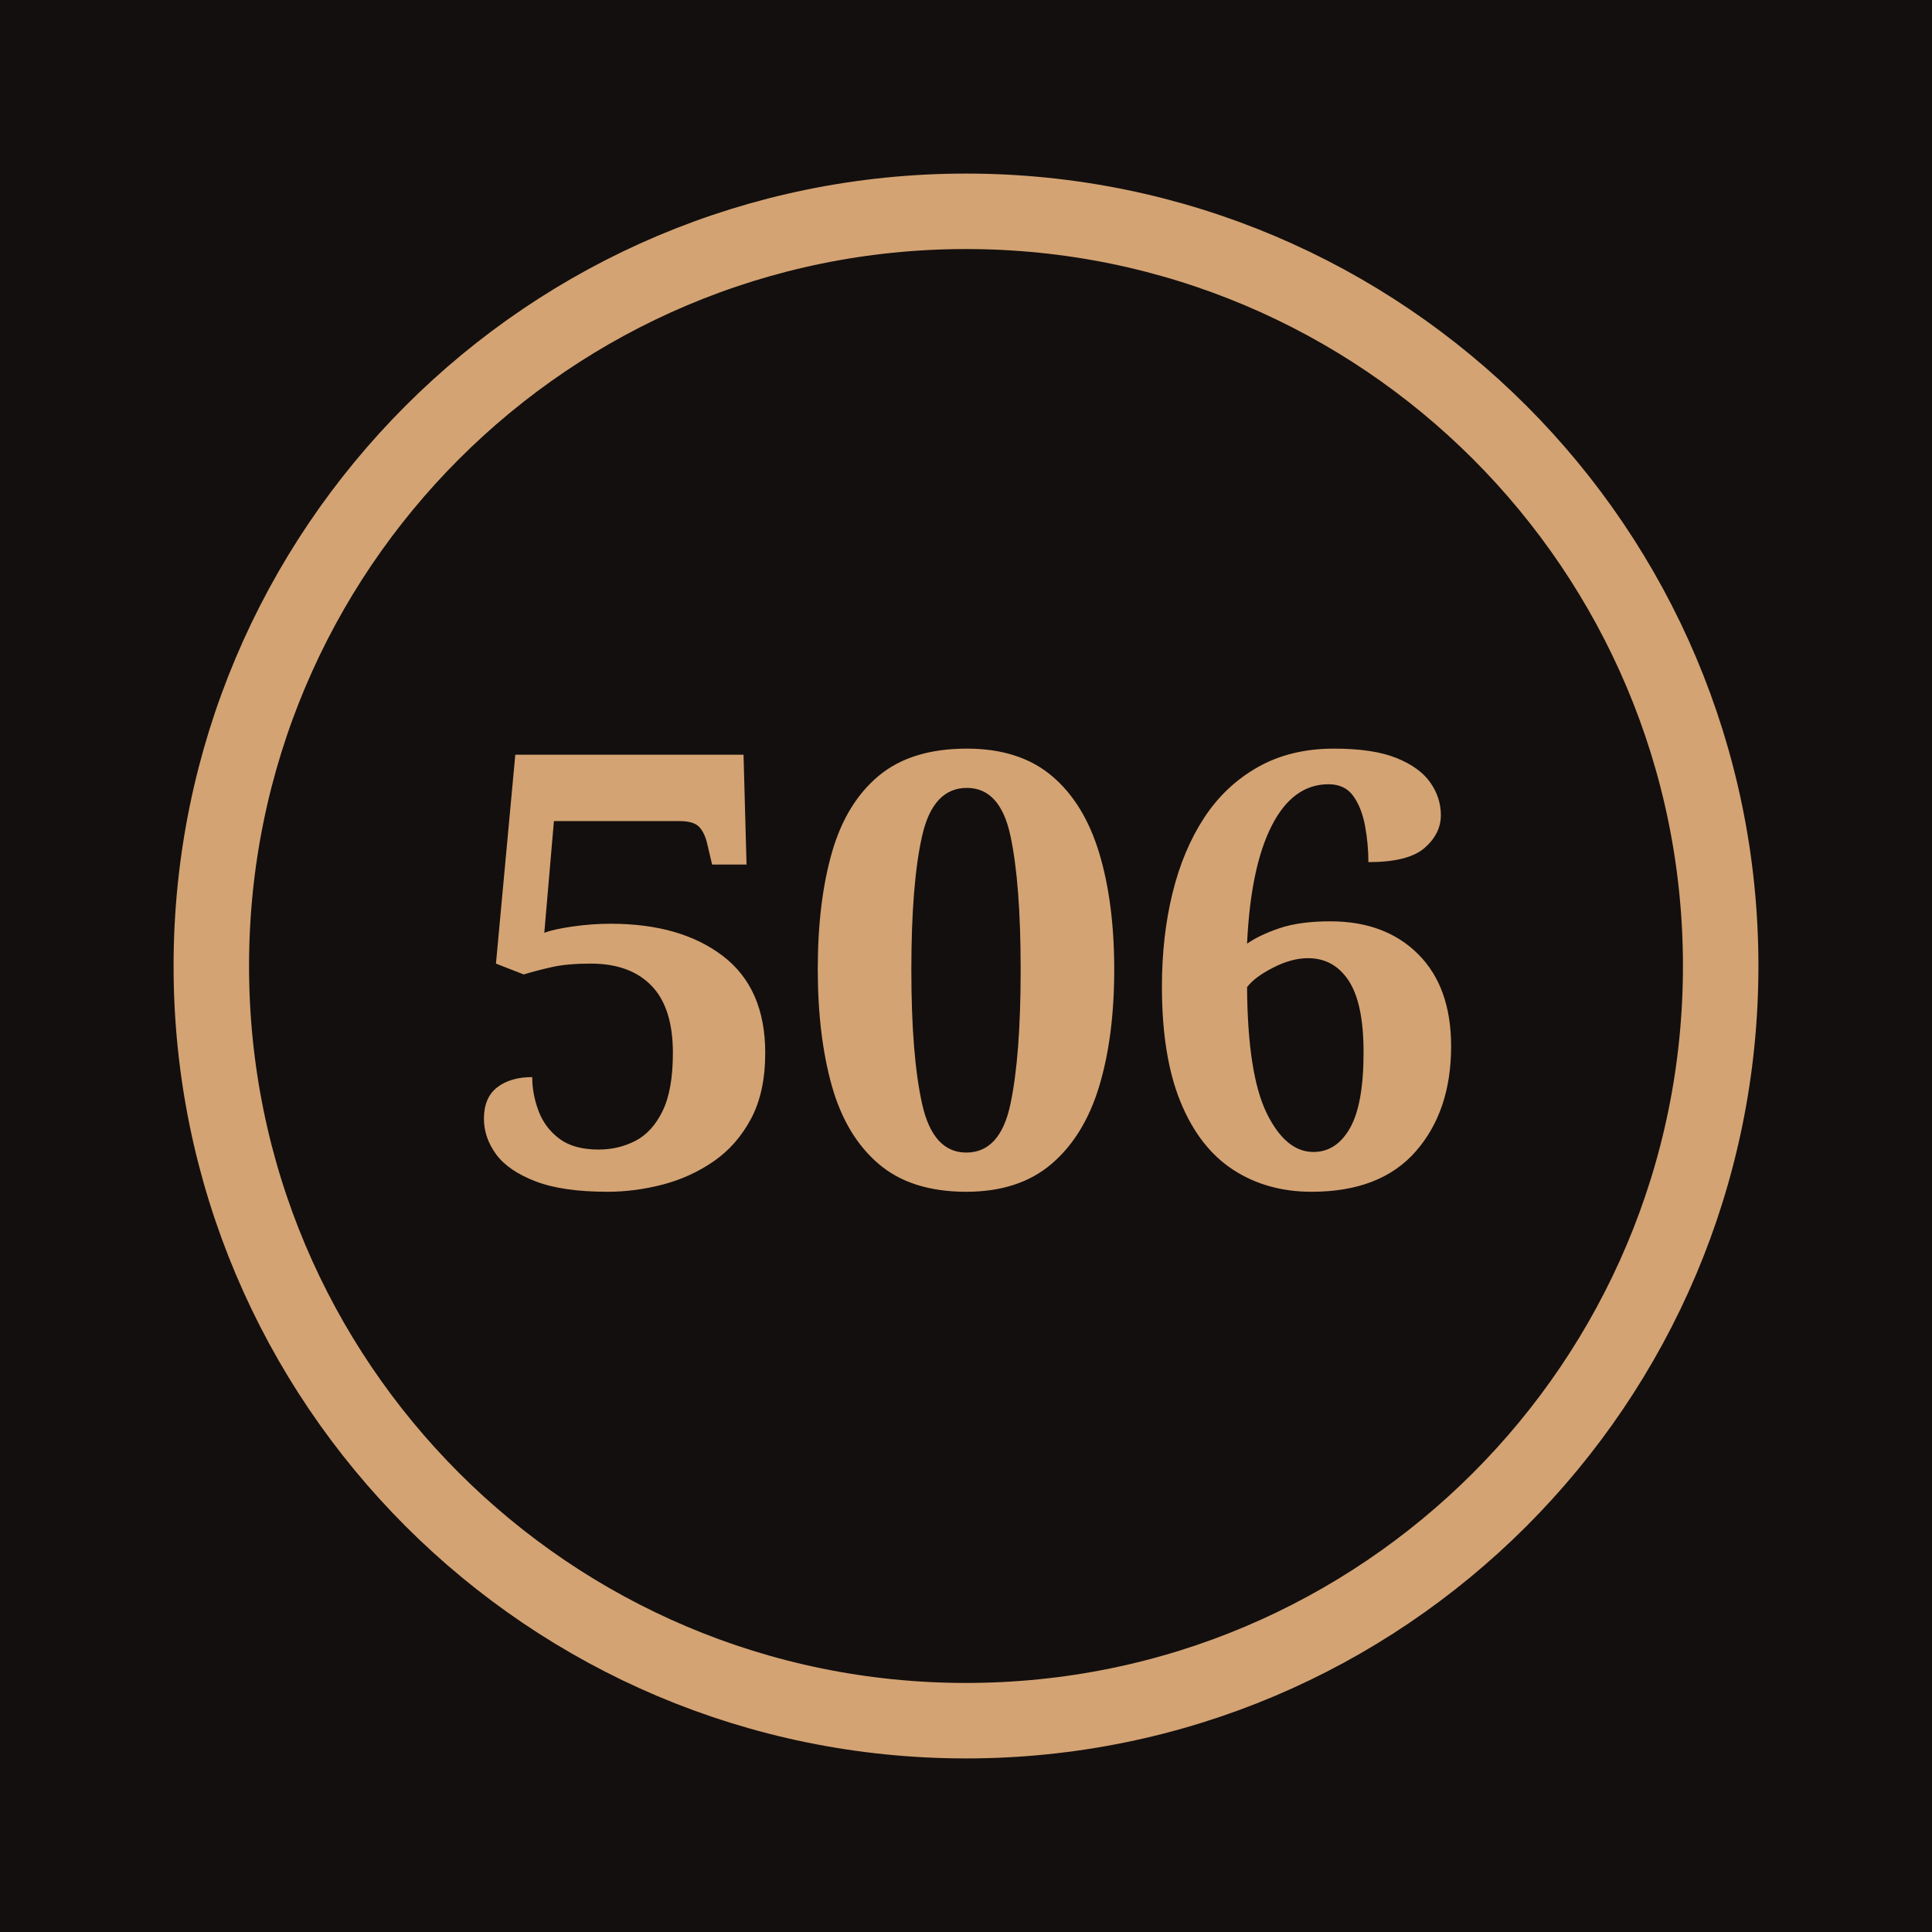
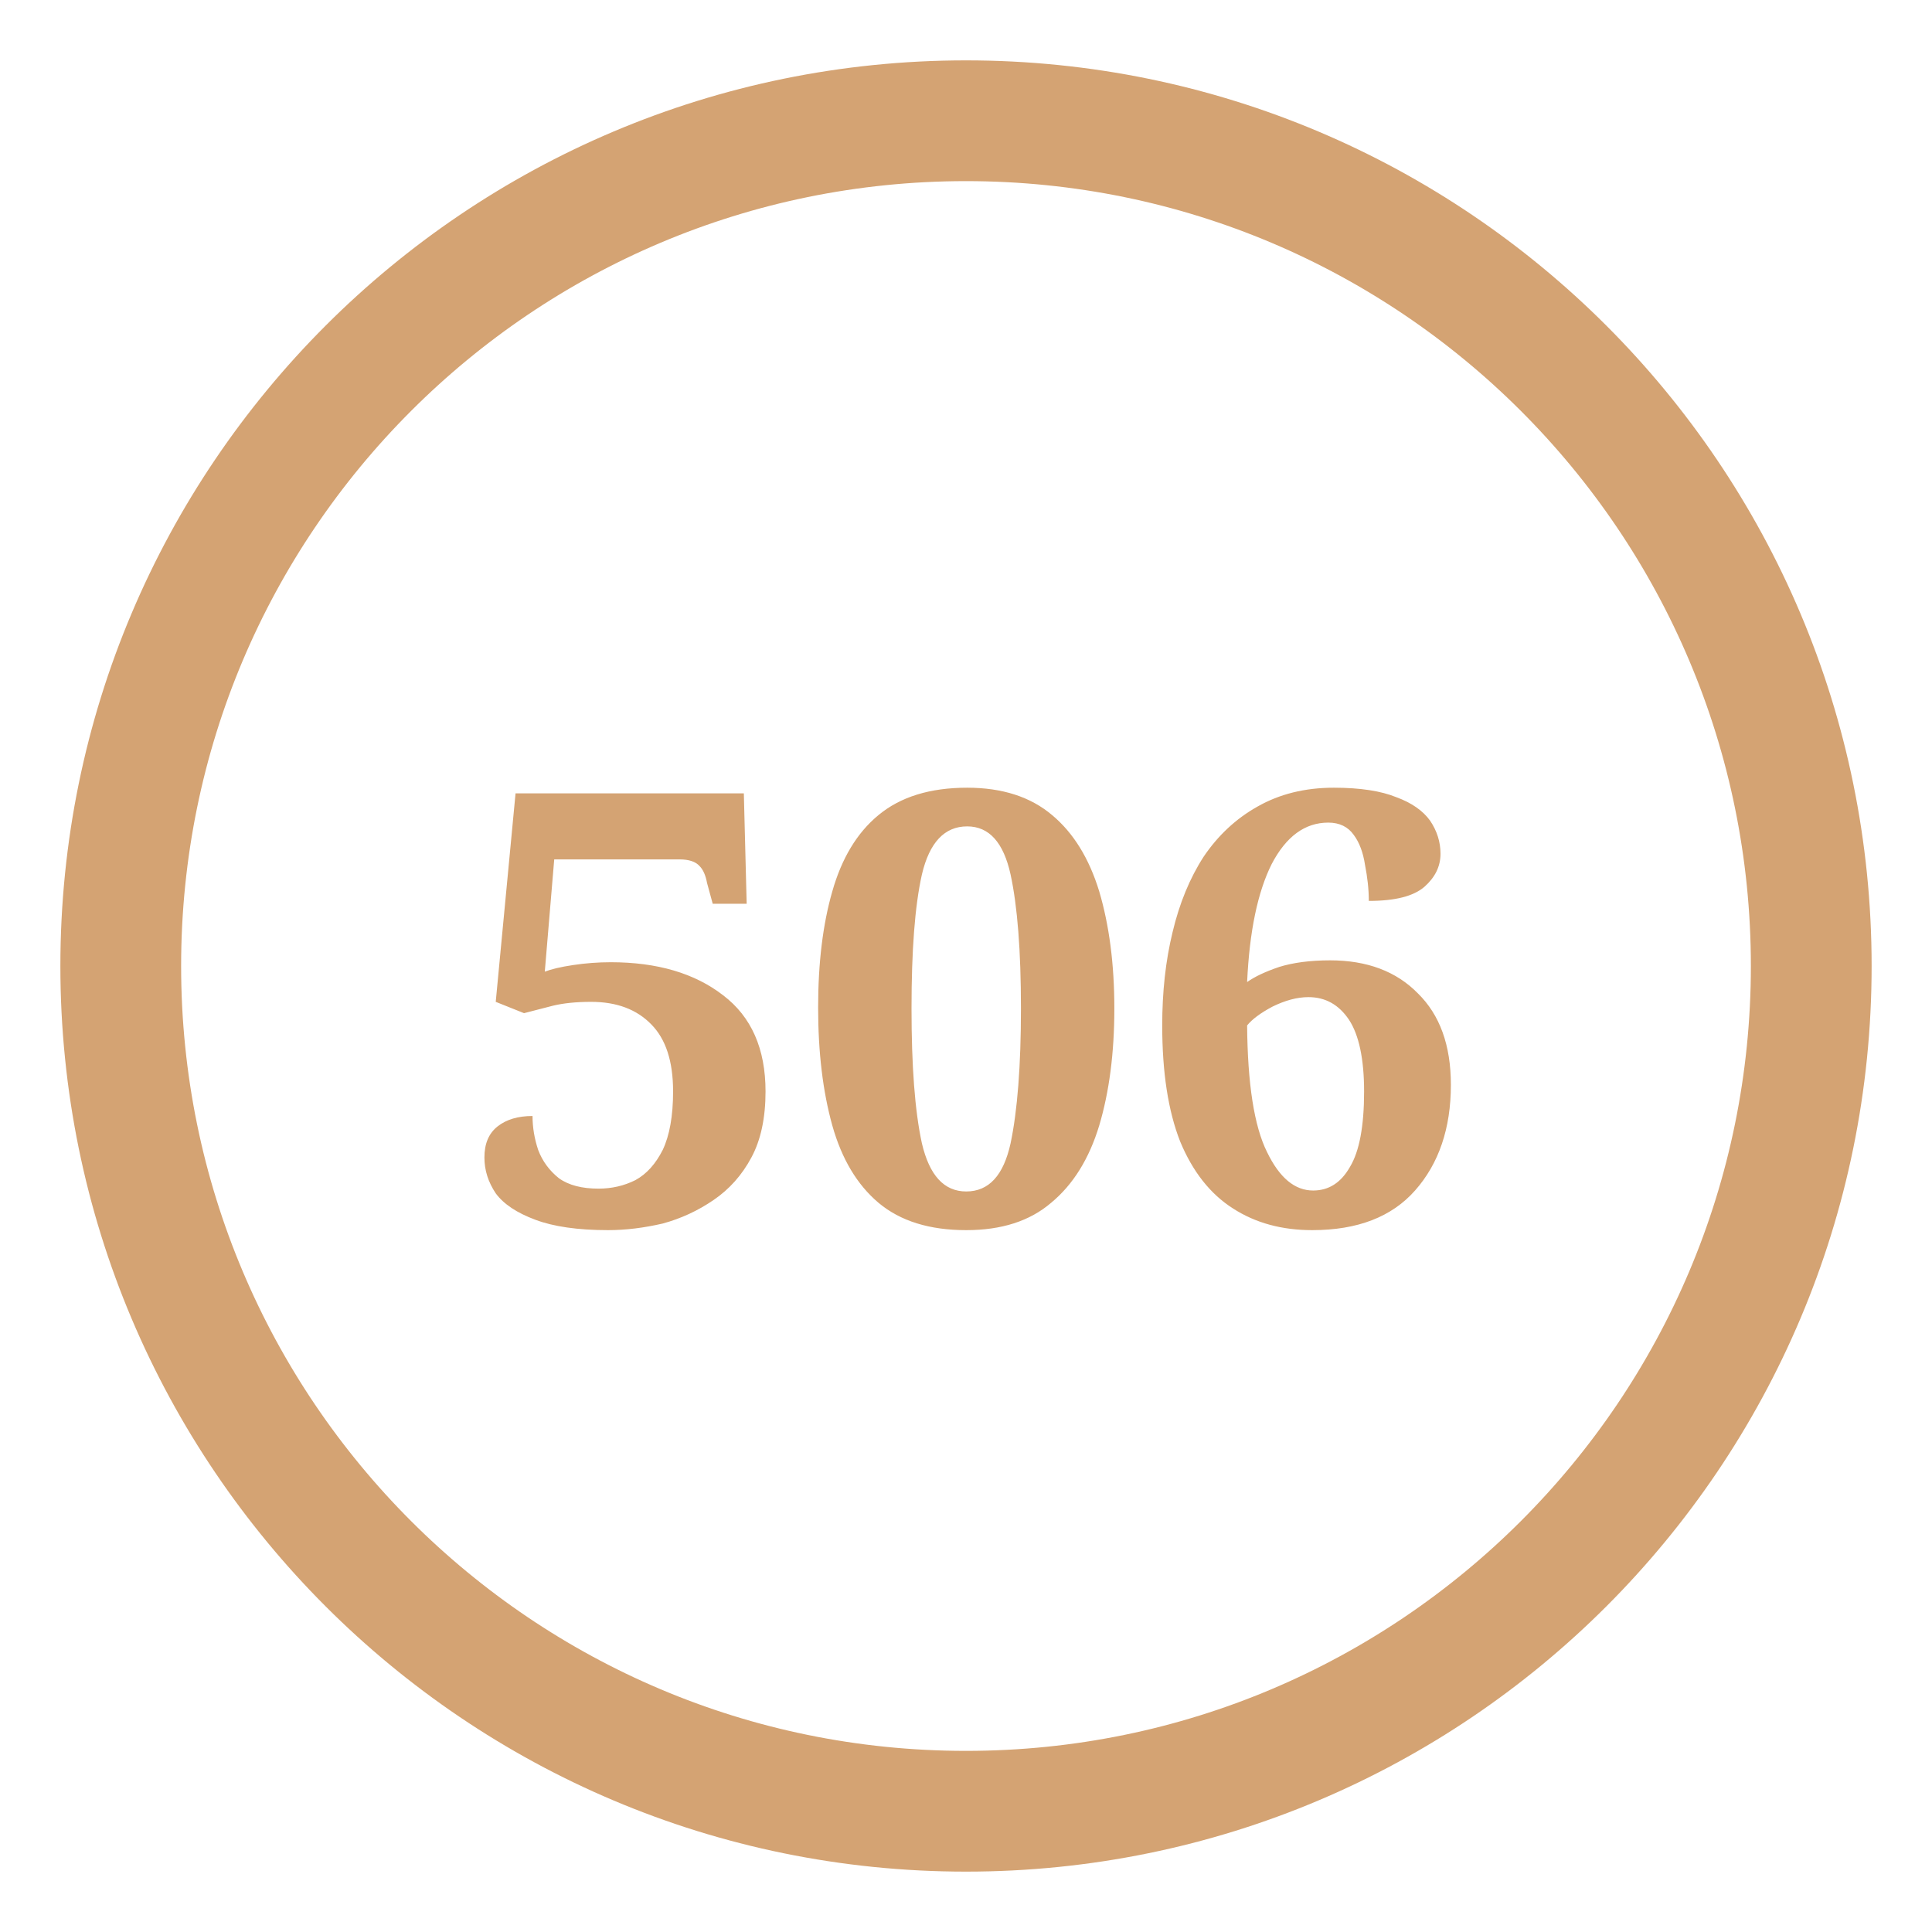
- <svg xmlns="http://www.w3.org/2000/svg" width="512" height="512" viewBox="0 0 512 512" fill="none">
-   <rect width="512" height="512" fill="#130f0e" />
-   <circle cx="256" cy="256" r="200" stroke="#d4a373" stroke-width="20" />
-   <text x="50%" y="52%" text-anchor="middle" fill="#d4a373" font-family="serif" font-weight="bold" font-size="160" dy=".3em">506</text>
+ <svg xmlns="http://www.w3.org/2000/svg" width="32" height="32" viewBox="0 0 32 32" fill="none">
+   <circle cx="16" cy="16" r="14" stroke="#d4a373" stroke-width="2" />
+   <text x="50%" y="54%" text-anchor="middle" fill="#d4a373" font-family="serif" font-weight="bold" font-size="10" dy=".3em">506</text>
</svg>
